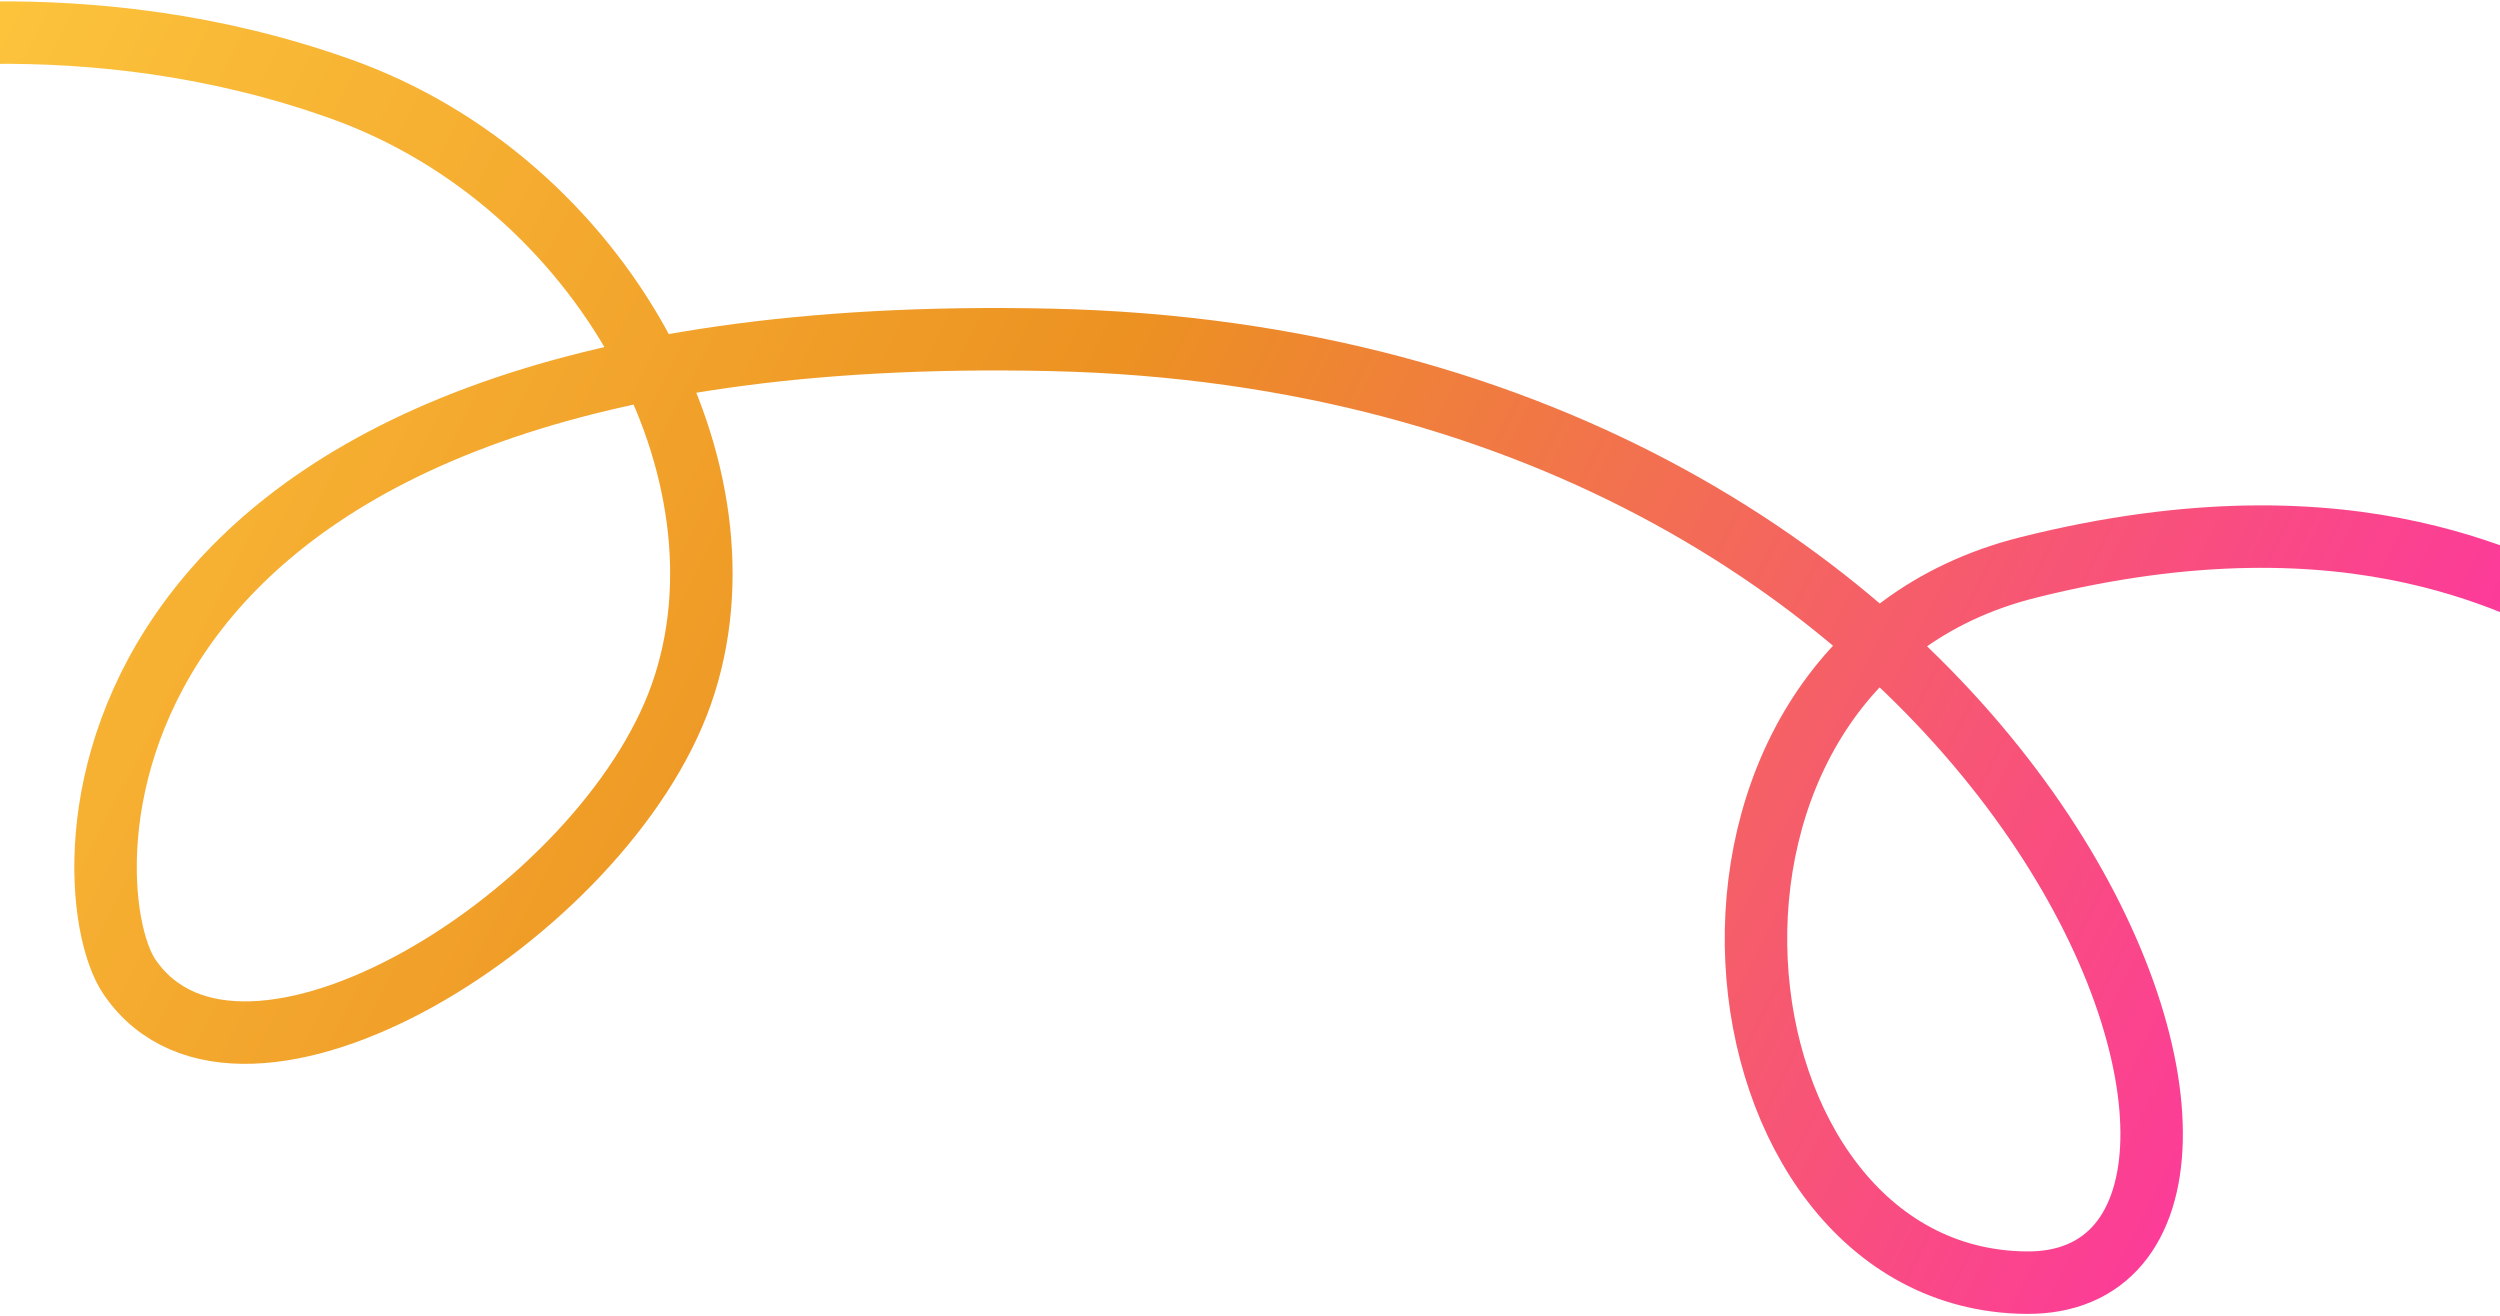
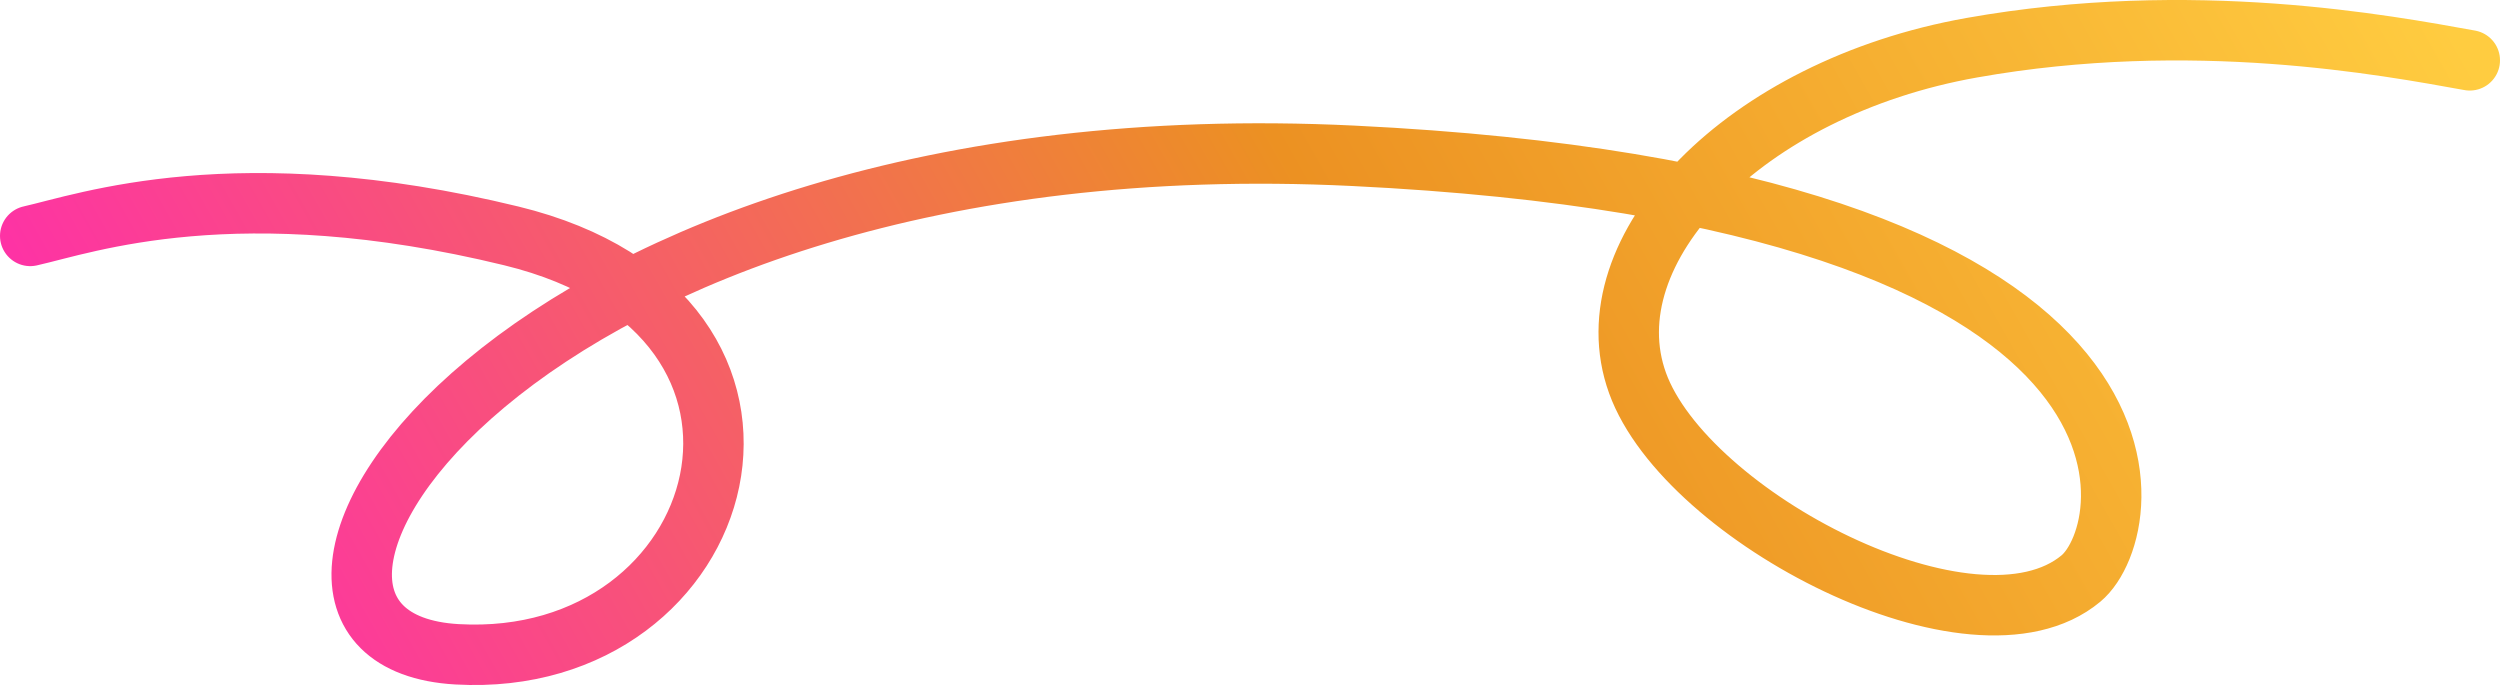
- <svg xmlns="http://www.w3.org/2000/svg" width="1441" height="758" viewBox="0 0 1441 758" fill="none">
-   <path d="M-141.682 32.419C-83.763 23.015 50.801 -0.782 196.74 51.395C347.509 105.299 437.445 272.728 392.802 399.983C348.159 527.238 138.95 656.973 74.682 563.164C38.608 510.507 30.841 183.076 605.936 195.902C1181.03 208.728 1355.83 741.444 1167.72 739.33C979.607 737.215 941.368 384.136 1168.94 327.109C1360.91 279.005 1458.66 341.896 1494.84 357.359" stroke="url(#paint0_linear_4001_425)" stroke-width="36" stroke-linecap="round" />
+ <svg xmlns="http://www.w3.org/2000/svg" width="1489" height="408" viewBox="0 0 1489 408" fill="none">
+   <path d="M1471 35.933C1421.27 27 1305.88 5.07 1174.43 28.416C1038.63 52.536 946.678 148.677 975.299 228.089C1003.92 307.5 1175.81 397.642 1239.43 344.553C1275.14 314.754 1308.41 117.305 806.006 92.795C303.607 68.285 108.11 380.429 272.275 389.704C436.44 398.978 498.348 187.738 304.564 140.507C141.101 100.667 50.794 133.191 18 140.507" stroke="url(#paint0_linear_104_67)" stroke-width="36" stroke-linecap="round" />
  <defs>
-     <linearGradient id="paint0_linear_4001_425" x1="-141.428" y1="29.679" x2="1365.92" y2="788.879" gradientUnits="userSpaceOnUse">
+     <linearGradient id="paint0_linear_104_67" x1="1471" y1="34.262" x2="268.912" y2="714.859" gradientUnits="userSpaceOnUse">
      <stop stop-color="#FFCC40" />
      <stop offset="0.466" stop-color="#EC9122" />
      <stop offset="1" stop-color="#FF2CAE" />
    </linearGradient>
  </defs>
</svg>
